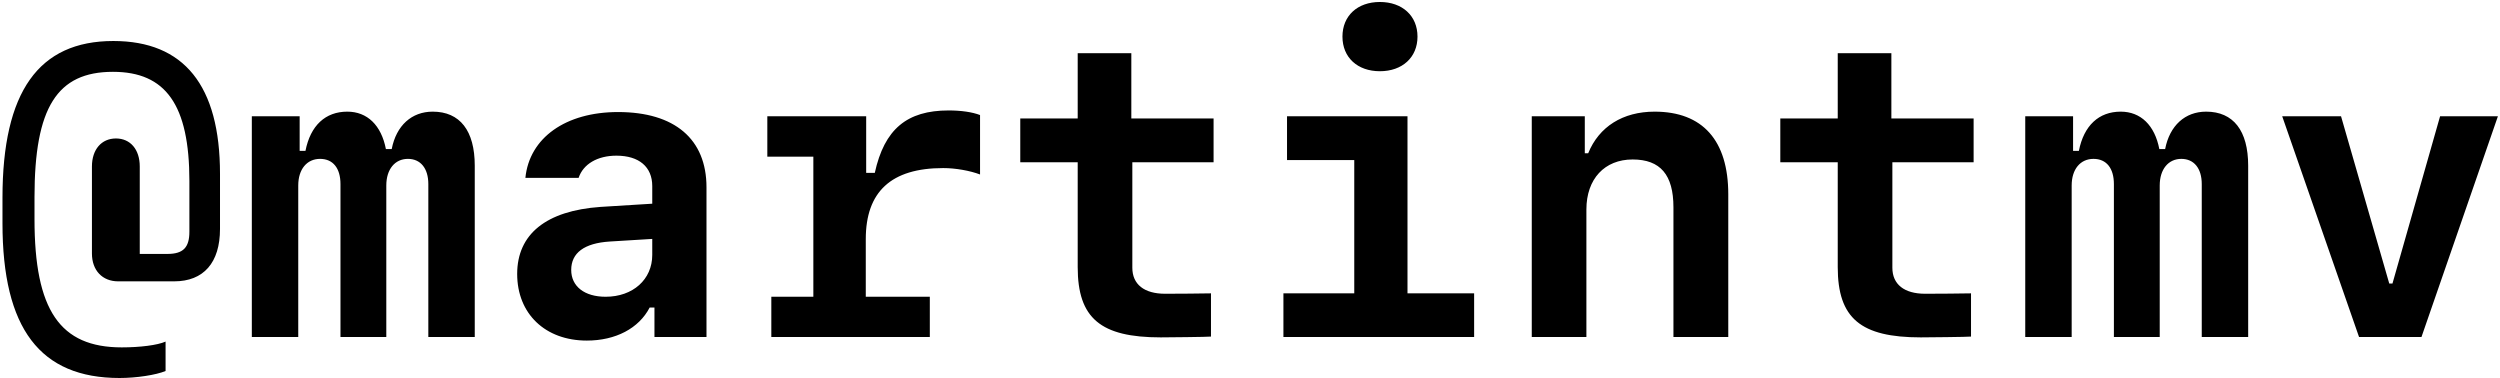
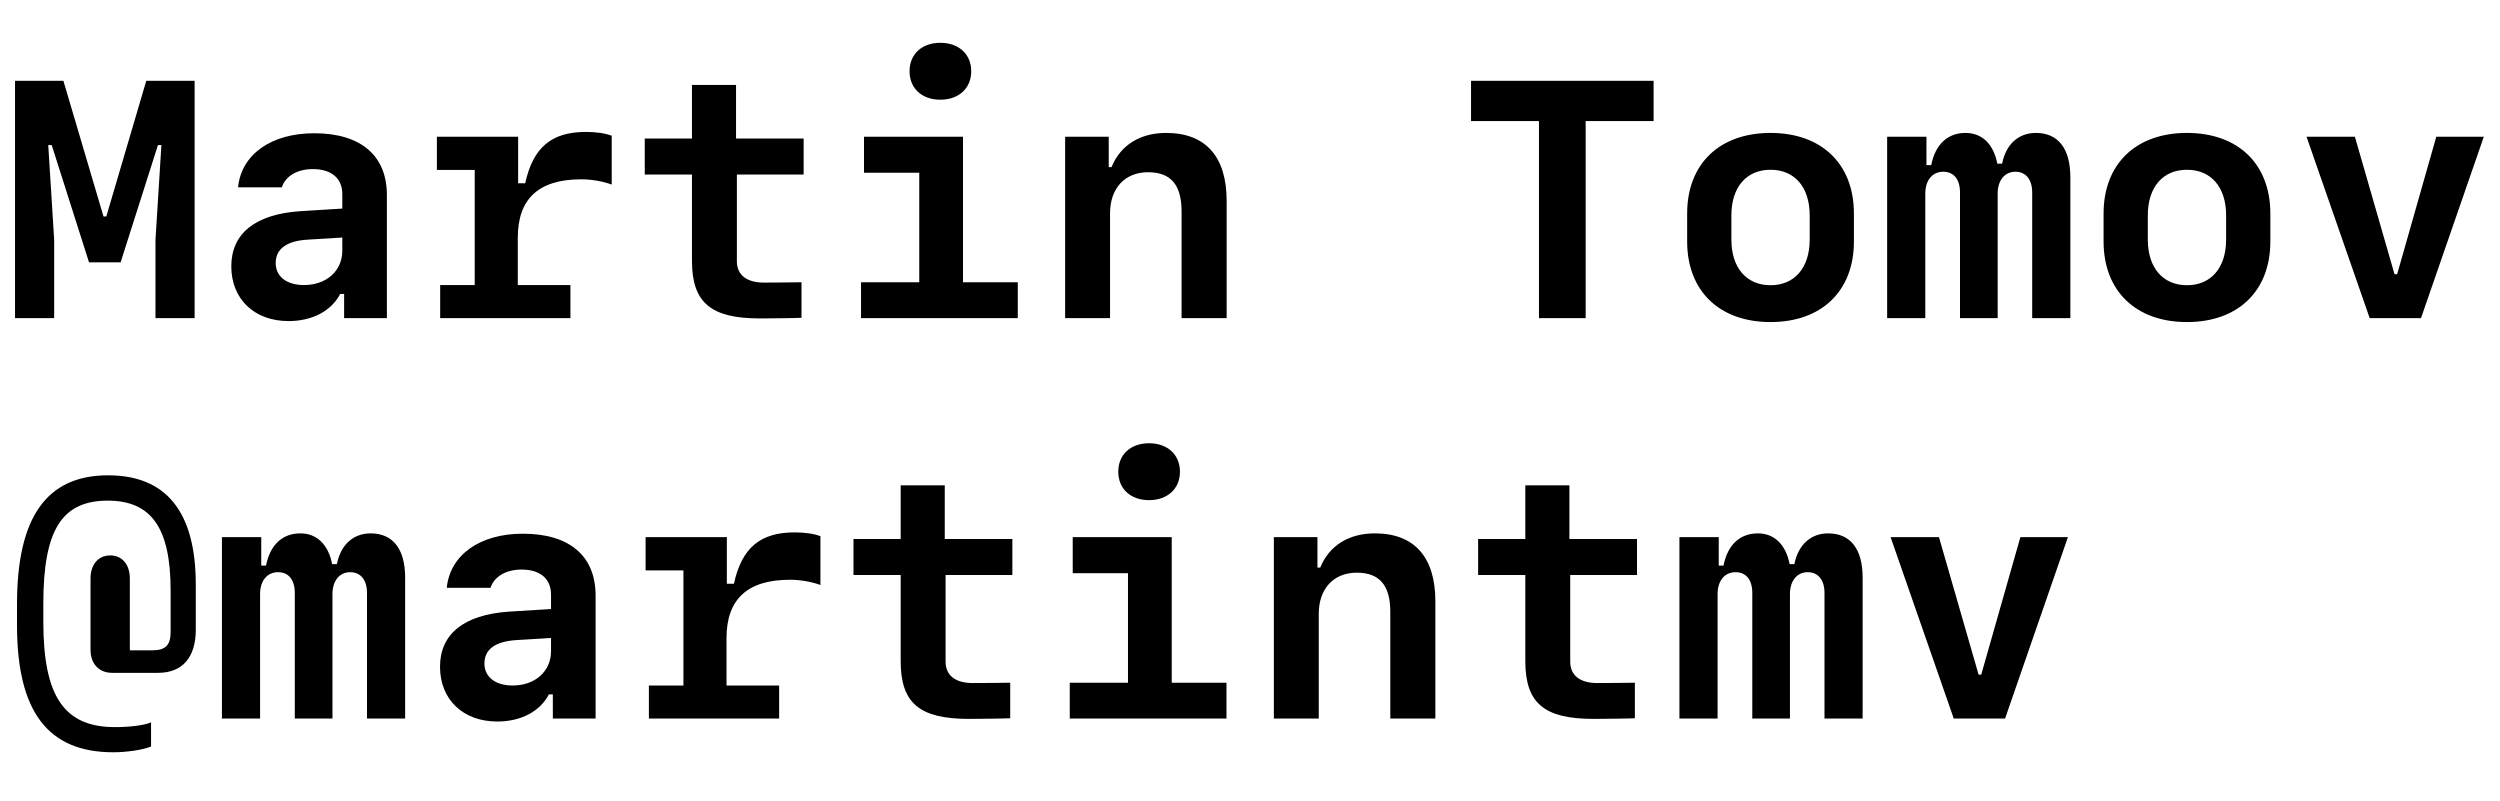
- <svg xmlns="http://www.w3.org/2000/svg" width="549" height="83" viewBox="0 0 549 83" fill="none">
-   <path d="M26.253 83.009C8.807 83.009 0.545 72.154 0.545 49.039V43.414C0.545 20.123 8.499 9.005 24.891 9.005C40.403 9.005 48.313 18.761 48.313 38.185V50.27C48.313 57.696 44.71 61.783 38.25 61.783H25.945C22.474 61.783 20.189 59.366 20.189 55.675V36.559C20.189 32.823 22.298 30.406 25.462 30.406C28.626 30.406 30.691 32.823 30.691 36.559V55.763H36.756C40.227 55.763 41.59 54.356 41.59 50.885V39.767C41.59 23.023 36.404 15.773 24.803 15.773C12.542 15.773 7.576 23.595 7.576 43.282V48.116C7.576 68.111 13.157 76.285 26.736 76.285C30.735 76.285 34.602 75.802 36.36 75.011V81.471C34.251 82.35 29.944 83.009 26.253 83.009ZM104.256 36.383V74H94.061V40.426C94.061 36.954 92.347 34.889 89.578 34.889C86.722 34.889 84.832 37.174 84.832 40.733V74H74.769V40.426C74.769 36.954 73.143 34.889 70.286 34.889C67.386 34.889 65.496 37.174 65.496 40.733V74H55.301V25.528H65.804V33.131H67.078C68.177 27.55 71.473 24.518 76.263 24.518C80.657 24.518 83.733 27.506 84.744 32.735H86.019C87.029 27.55 90.413 24.518 95.027 24.518C101.004 24.518 104.256 28.692 104.256 36.383ZM128.865 74.791C119.725 74.791 113.572 68.902 113.572 60.157C113.572 51.412 119.944 46.27 131.897 45.435L143.235 44.732V40.865C143.235 36.647 140.335 34.185 135.369 34.185C131.194 34.185 128.074 36.031 127.063 39.063H115.374C116.253 30.274 124.207 24.605 135.721 24.605C148.157 24.605 155.145 30.538 155.145 41.129V74H143.719V67.54H142.664C140.291 72.11 135.193 74.791 128.865 74.791ZM132.996 65.167C138.973 65.167 143.235 61.388 143.235 55.982V52.467L133.919 53.038C128.294 53.39 125.438 55.543 125.438 59.278C125.438 62.882 128.338 65.167 132.996 65.167ZM190.213 37.965H192.103C194.212 28.341 199.178 24.254 208.318 24.254C211.043 24.254 213.504 24.605 215.218 25.265V38.316C213.021 37.481 209.856 36.91 207.132 36.91C195.706 36.91 190.125 42.096 190.125 52.511V65.167H204.188V74H169.383V65.167H178.611V34.405H168.504V25.528H190.213V37.965ZM236.663 11.685H248.44V26.012H266.502V35.636H248.66V58.795C248.66 62.442 251.253 64.508 255.867 64.508C257.01 64.508 265.403 64.464 265.931 64.42V73.912C265.447 74 255.867 74.088 254.9 74.088C241.717 74.088 236.663 69.913 236.663 58.663V35.636H224.051V26.012H236.663V11.685ZM303.021 15.641C298.099 15.641 294.803 12.608 294.803 8.038C294.803 3.468 298.099 0.436 303.021 0.436C307.942 0.436 311.282 3.468 311.282 8.038C311.282 12.608 307.942 15.641 303.021 15.641ZM323.719 74H281.839V64.42H297.396V35.152H282.63V25.528H309.085V64.42H323.719V74ZM336.375 74V25.528H348.021V33.658H348.768C351.141 27.814 356.37 24.518 363.357 24.518C373.904 24.518 379.529 30.846 379.529 42.667V74H367.488V45.523C367.488 38.404 364.632 35.02 358.523 35.02C352.371 35.02 348.372 39.283 348.372 46.007V74H336.375ZM403.567 11.685H415.345V26.012H433.406V35.636H415.564V58.795C415.564 62.442 418.157 64.508 422.771 64.508C423.914 64.508 432.308 64.464 432.835 64.42V73.912C432.352 74 422.771 74.088 421.805 74.088C408.621 74.088 403.567 69.913 403.567 58.663V35.636H390.955V26.012H403.567V11.685ZM493.699 36.383V74H483.504V40.426C483.504 36.954 481.79 34.889 479.021 34.889C476.165 34.889 474.275 37.174 474.275 40.733V74H464.212V40.426C464.212 36.954 462.586 34.889 459.729 34.889C456.829 34.889 454.939 37.174 454.939 40.733V74H444.744V25.528H455.247V33.131H456.521C457.62 27.55 460.916 24.518 465.706 24.518C470.101 24.518 473.177 27.506 474.188 32.735H475.462C476.473 27.55 479.856 24.518 484.471 24.518C490.447 24.518 493.699 28.692 493.699 36.383ZM501.17 25.528H514.09L524.681 62.267H525.384L535.843 25.528H548.543L531.756 74H518.045L501.17 25.528Z" fill="black" />
+ <svg xmlns="http://www.w3.org/2000/svg" width="668" height="214" viewBox="0 0 668 214" fill="none">
+   <path d="M30.253 201.009C12.807 201.009 4.545 190.154 4.545 167.039V161.414C4.545 138.123 12.499 127.005 28.891 127.005C44.403 127.005 52.313 136.761 52.313 156.185V168.27C52.313 175.696 48.71 179.783 42.25 179.783H29.945C26.474 179.783 24.189 177.366 24.189 173.675V154.559C24.189 150.823 26.298 148.406 29.462 148.406C32.626 148.406 34.691 150.823 34.691 154.559V173.763H40.756C44.227 173.763 45.59 172.356 45.59 168.885V157.767C45.59 141.023 40.404 133.772 28.803 133.772C16.542 133.772 11.576 141.595 11.576 161.282V166.116C11.576 186.111 17.157 194.285 30.736 194.285C34.735 194.285 38.602 193.802 40.36 193.011V199.471C38.251 200.35 33.944 201.009 30.253 201.009ZM108.256 154.383V192H98.061V158.426C98.061 154.954 96.347 152.889 93.578 152.889C90.722 152.889 88.832 155.174 88.832 158.733V192H78.769V158.426C78.769 154.954 77.143 152.889 74.286 152.889C71.386 152.889 69.496 155.174 69.496 158.733V192H59.301V143.528H69.804V151.131H71.078C72.177 145.55 75.473 142.518 80.263 142.518C84.657 142.518 87.733 145.506 88.744 150.735H90.019C91.029 145.55 94.413 142.518 99.027 142.518C105.004 142.518 108.256 146.692 108.256 154.383ZM132.865 192.791C123.725 192.791 117.572 186.902 117.572 178.157C117.572 169.412 123.944 164.271 135.897 163.436L147.235 162.732V158.865C147.235 154.646 144.335 152.186 139.369 152.186C135.194 152.186 132.074 154.031 131.063 157.063H119.374C120.253 148.274 128.207 142.605 139.721 142.605C152.157 142.605 159.145 148.538 159.145 159.129V192H147.719V185.54H146.664C144.291 190.11 139.193 192.791 132.865 192.791ZM136.996 183.167C142.973 183.167 147.235 179.388 147.235 173.982V170.467L137.919 171.038C132.294 171.39 129.438 173.543 129.438 177.278C129.438 180.882 132.338 183.167 136.996 183.167ZM194.213 155.965H196.103C198.212 146.341 203.178 142.254 212.318 142.254C215.043 142.254 217.504 142.605 219.218 143.265V156.316C217.021 155.481 213.856 154.91 211.132 154.91C199.706 154.91 194.125 160.096 194.125 170.511V183.167H208.188V192H173.383V183.167H182.611V152.405H172.504V143.528H194.213V155.965ZM240.663 129.686H252.44V144.012H270.502V153.636H252.66V176.795C252.66 180.442 255.253 182.508 259.867 182.508C261.01 182.508 269.403 182.464 269.931 182.42V191.912C269.447 192 259.867 192.088 258.9 192.088C245.717 192.088 240.663 187.913 240.663 176.663V153.636H228.051V144.012H240.663V129.686ZM307.021 133.641C302.099 133.641 298.803 130.608 298.803 126.038C298.803 121.468 302.099 118.436 307.021 118.436C311.942 118.436 315.282 121.468 315.282 126.038C315.282 130.608 311.942 133.641 307.021 133.641ZM327.719 192H285.839V182.42H301.396V153.152H286.63V143.528H313.085V182.42H327.719V192ZM340.375 192V143.528H352.021V151.658H352.768C355.141 145.813 360.37 142.518 367.357 142.518C377.904 142.518 383.529 148.846 383.529 160.667V192H371.488V163.523C371.488 156.404 368.632 153.021 362.523 153.021C356.371 153.021 352.372 157.283 352.372 164.007V192H340.375ZM407.567 129.686H419.345V144.012H437.406V153.636H419.564V176.795C419.564 180.442 422.157 182.508 426.771 182.508C427.914 182.508 436.308 182.464 436.835 182.42V191.912C436.352 192 426.771 192.088 425.805 192.088C412.621 192.088 407.567 187.913 407.567 176.663V153.636H394.955V144.012H407.567V129.686ZM497.699 154.383V192H487.504V158.426C487.504 154.954 485.79 152.889 483.021 152.889C480.165 152.889 478.275 155.174 478.275 158.733V192H468.212V158.426C468.212 154.954 466.586 152.889 463.729 152.889C460.829 152.889 458.939 155.174 458.939 158.733V192H448.744V143.528H459.247V151.131H460.521C461.62 145.55 464.916 142.518 469.706 142.518C474.101 142.518 477.177 145.506 478.188 150.735H479.462C480.473 145.55 483.856 142.518 488.471 142.518C494.447 142.518 497.699 146.692 497.699 154.383ZM505.17 143.528H518.09L528.681 180.267H529.384L539.843 143.528H552.543L535.756 192H522.045L505.17 143.528Z" fill="black" />
+   <path d="M14.474 64.082V85H4.015V21.587H16.935L27.657 57.842H28.404L39.083 21.587H52.003V85H41.544V64.082L43.126 38.77H42.203L32.227 70.103H23.79L13.815 38.77H12.892L14.474 64.082ZM77.096 85.791C67.955 85.791 61.803 79.902 61.803 71.157C61.803 62.412 68.175 57.27 80.128 56.435L91.466 55.732V51.865C91.466 47.647 88.565 45.185 83.6 45.185C79.425 45.185 76.305 47.031 75.294 50.063H63.605C64.483 41.274 72.438 35.605 83.951 35.605C96.388 35.605 103.375 41.538 103.375 52.129V85H91.949V78.54H90.894C88.522 83.11 83.424 85.791 77.096 85.791ZM81.227 76.167C87.203 76.167 91.466 72.388 91.466 66.982V63.467L82.149 64.038C76.524 64.39 73.668 66.543 73.668 70.278C73.668 73.882 76.568 76.167 81.227 76.167ZM138.443 48.965H140.333C142.442 39.341 147.408 35.254 156.549 35.254C159.273 35.254 161.734 35.605 163.448 36.265V49.316C161.251 48.481 158.087 47.91 155.362 47.91C143.937 47.91 138.355 53.096 138.355 63.511V76.167H152.418V85H117.613V76.167H126.842V45.405H116.734V36.528H138.443V48.965ZM184.894 22.686H196.671V37.012H214.732V46.636H196.891V69.795C196.891 73.442 199.483 75.508 204.098 75.508C205.24 75.508 213.634 75.464 214.161 75.42V84.912C213.678 85 204.098 85.088 203.131 85.088C189.947 85.088 184.894 80.913 184.894 69.663V46.636H172.281V37.012H184.894V22.686ZM251.251 26.641C246.329 26.641 243.033 23.608 243.033 19.038C243.033 14.468 246.329 11.435 251.251 11.435C256.173 11.435 259.513 14.468 259.513 19.038C259.513 23.608 256.173 26.641 251.251 26.641ZM271.949 85H230.069V75.42H245.626V46.152H230.86V36.528H257.315V75.42H271.949V85ZM284.605 85V36.528H296.251V44.658H296.998C299.371 38.813 304.601 35.518 311.588 35.518C322.135 35.518 327.76 41.846 327.76 53.667V85H315.719V56.523C315.719 49.404 312.862 46.02 306.754 46.02C300.602 46.02 296.603 50.283 296.603 57.007V85H284.605ZM423.692 85H411.212V32.353H393.062V21.587H441.842V32.353H423.692V85ZM473.087 86.055C459.42 86.055 450.807 77.749 450.807 64.522V57.051C450.807 43.823 459.42 35.518 473.087 35.518C486.754 35.518 495.367 43.823 495.367 57.051V64.522C495.367 77.749 486.754 86.055 473.087 86.055ZM473.087 45.361C466.627 45.361 462.628 50.02 462.628 57.534V64.038C462.628 71.509 466.627 76.211 473.087 76.211C479.547 76.211 483.546 71.509 483.546 64.038V57.534C483.546 50.02 479.547 45.361 473.087 45.361ZM553.199 47.383V85H543.004V51.426C543.004 47.954 541.29 45.889 538.521 45.889C535.665 45.889 533.775 48.174 533.775 51.733V85H523.712V51.426C523.712 47.954 522.086 45.889 519.229 45.889C516.329 45.889 514.439 48.174 514.439 51.733V85H504.244V36.528H514.747V44.131H516.021C517.12 38.55 520.416 35.518 525.206 35.518C529.601 35.518 532.677 38.506 533.688 43.735H534.962C535.973 38.55 539.356 35.518 543.971 35.518C549.947 35.518 553.199 39.692 553.199 47.383ZM584.356 86.055C570.689 86.055 562.076 77.749 562.076 64.522V57.051C562.076 43.823 570.689 35.518 584.356 35.518C598.023 35.518 606.637 43.823 606.637 57.051V64.522C606.637 77.749 598.023 86.055 584.356 86.055ZM584.356 45.361C577.896 45.361 573.897 50.02 573.897 57.534V64.038C573.897 71.509 577.896 76.211 584.356 76.211C590.816 76.211 594.815 71.509 594.815 64.038V57.534C594.815 50.02 590.816 45.361 584.356 45.361ZM616.305 36.528H629.225L639.815 73.267H640.519L650.978 36.528H663.678L646.891 85H633.18L616.305 36.528Z" fill="black" />
</svg>
